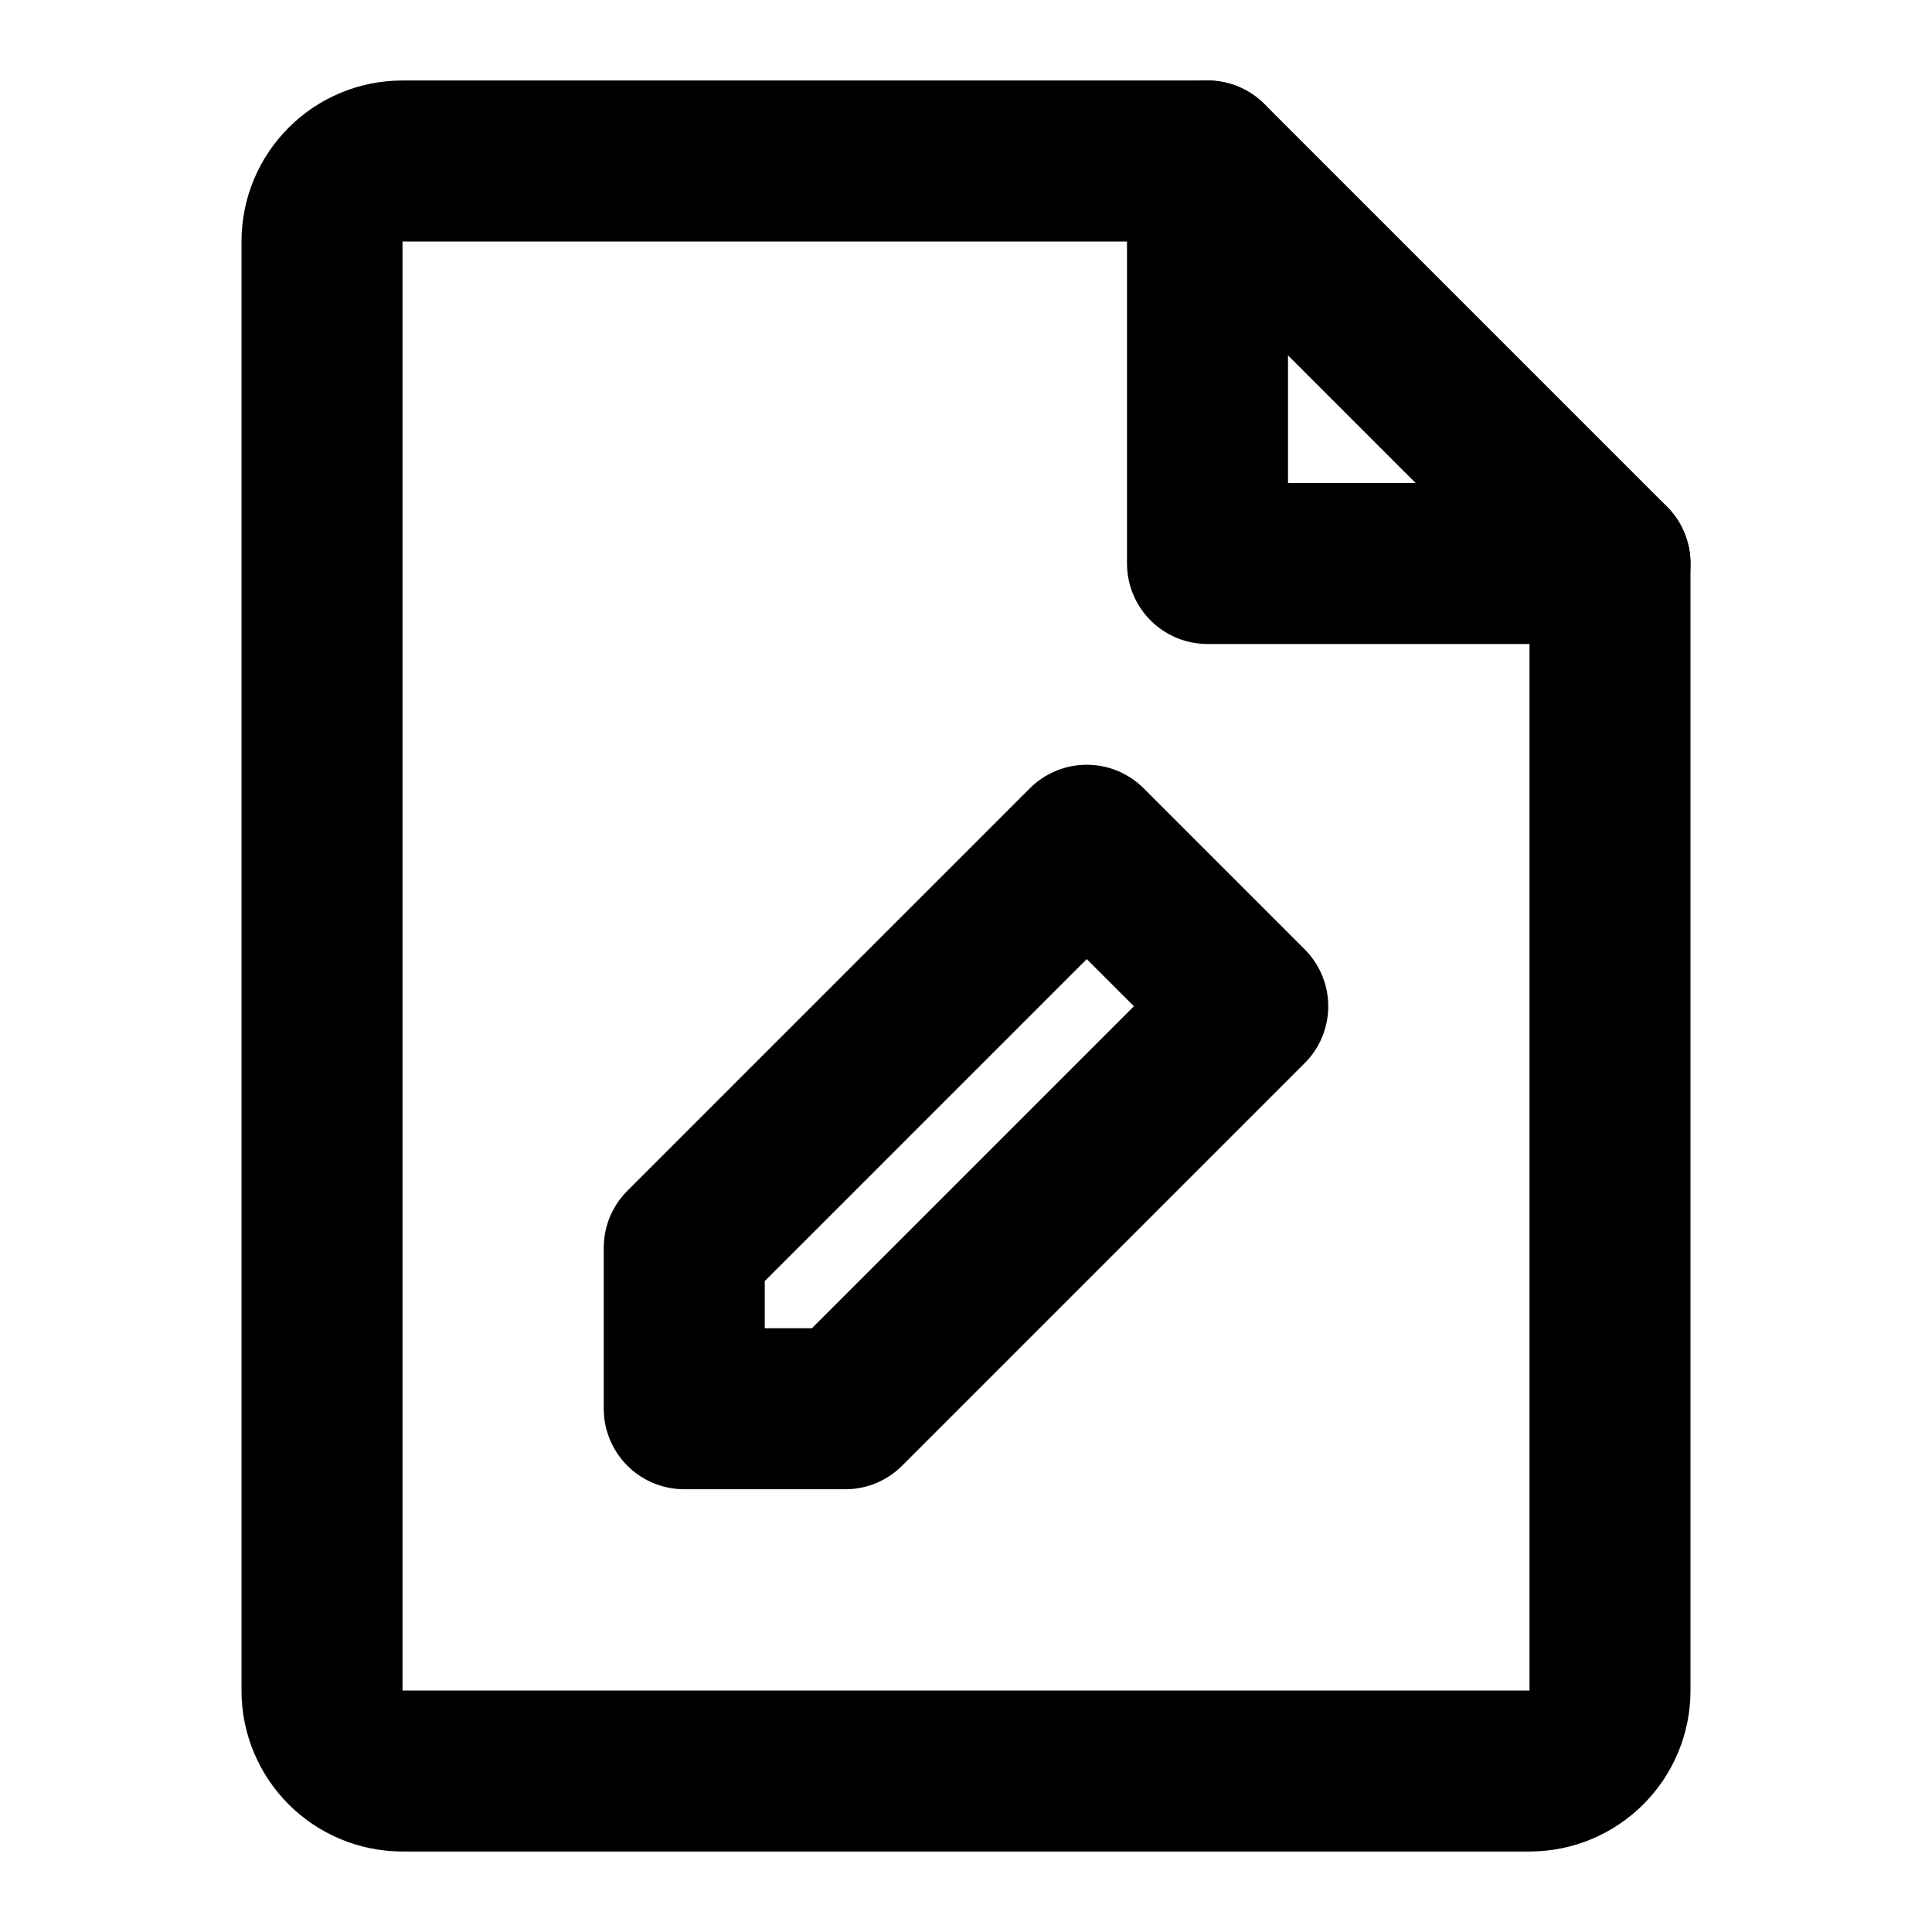
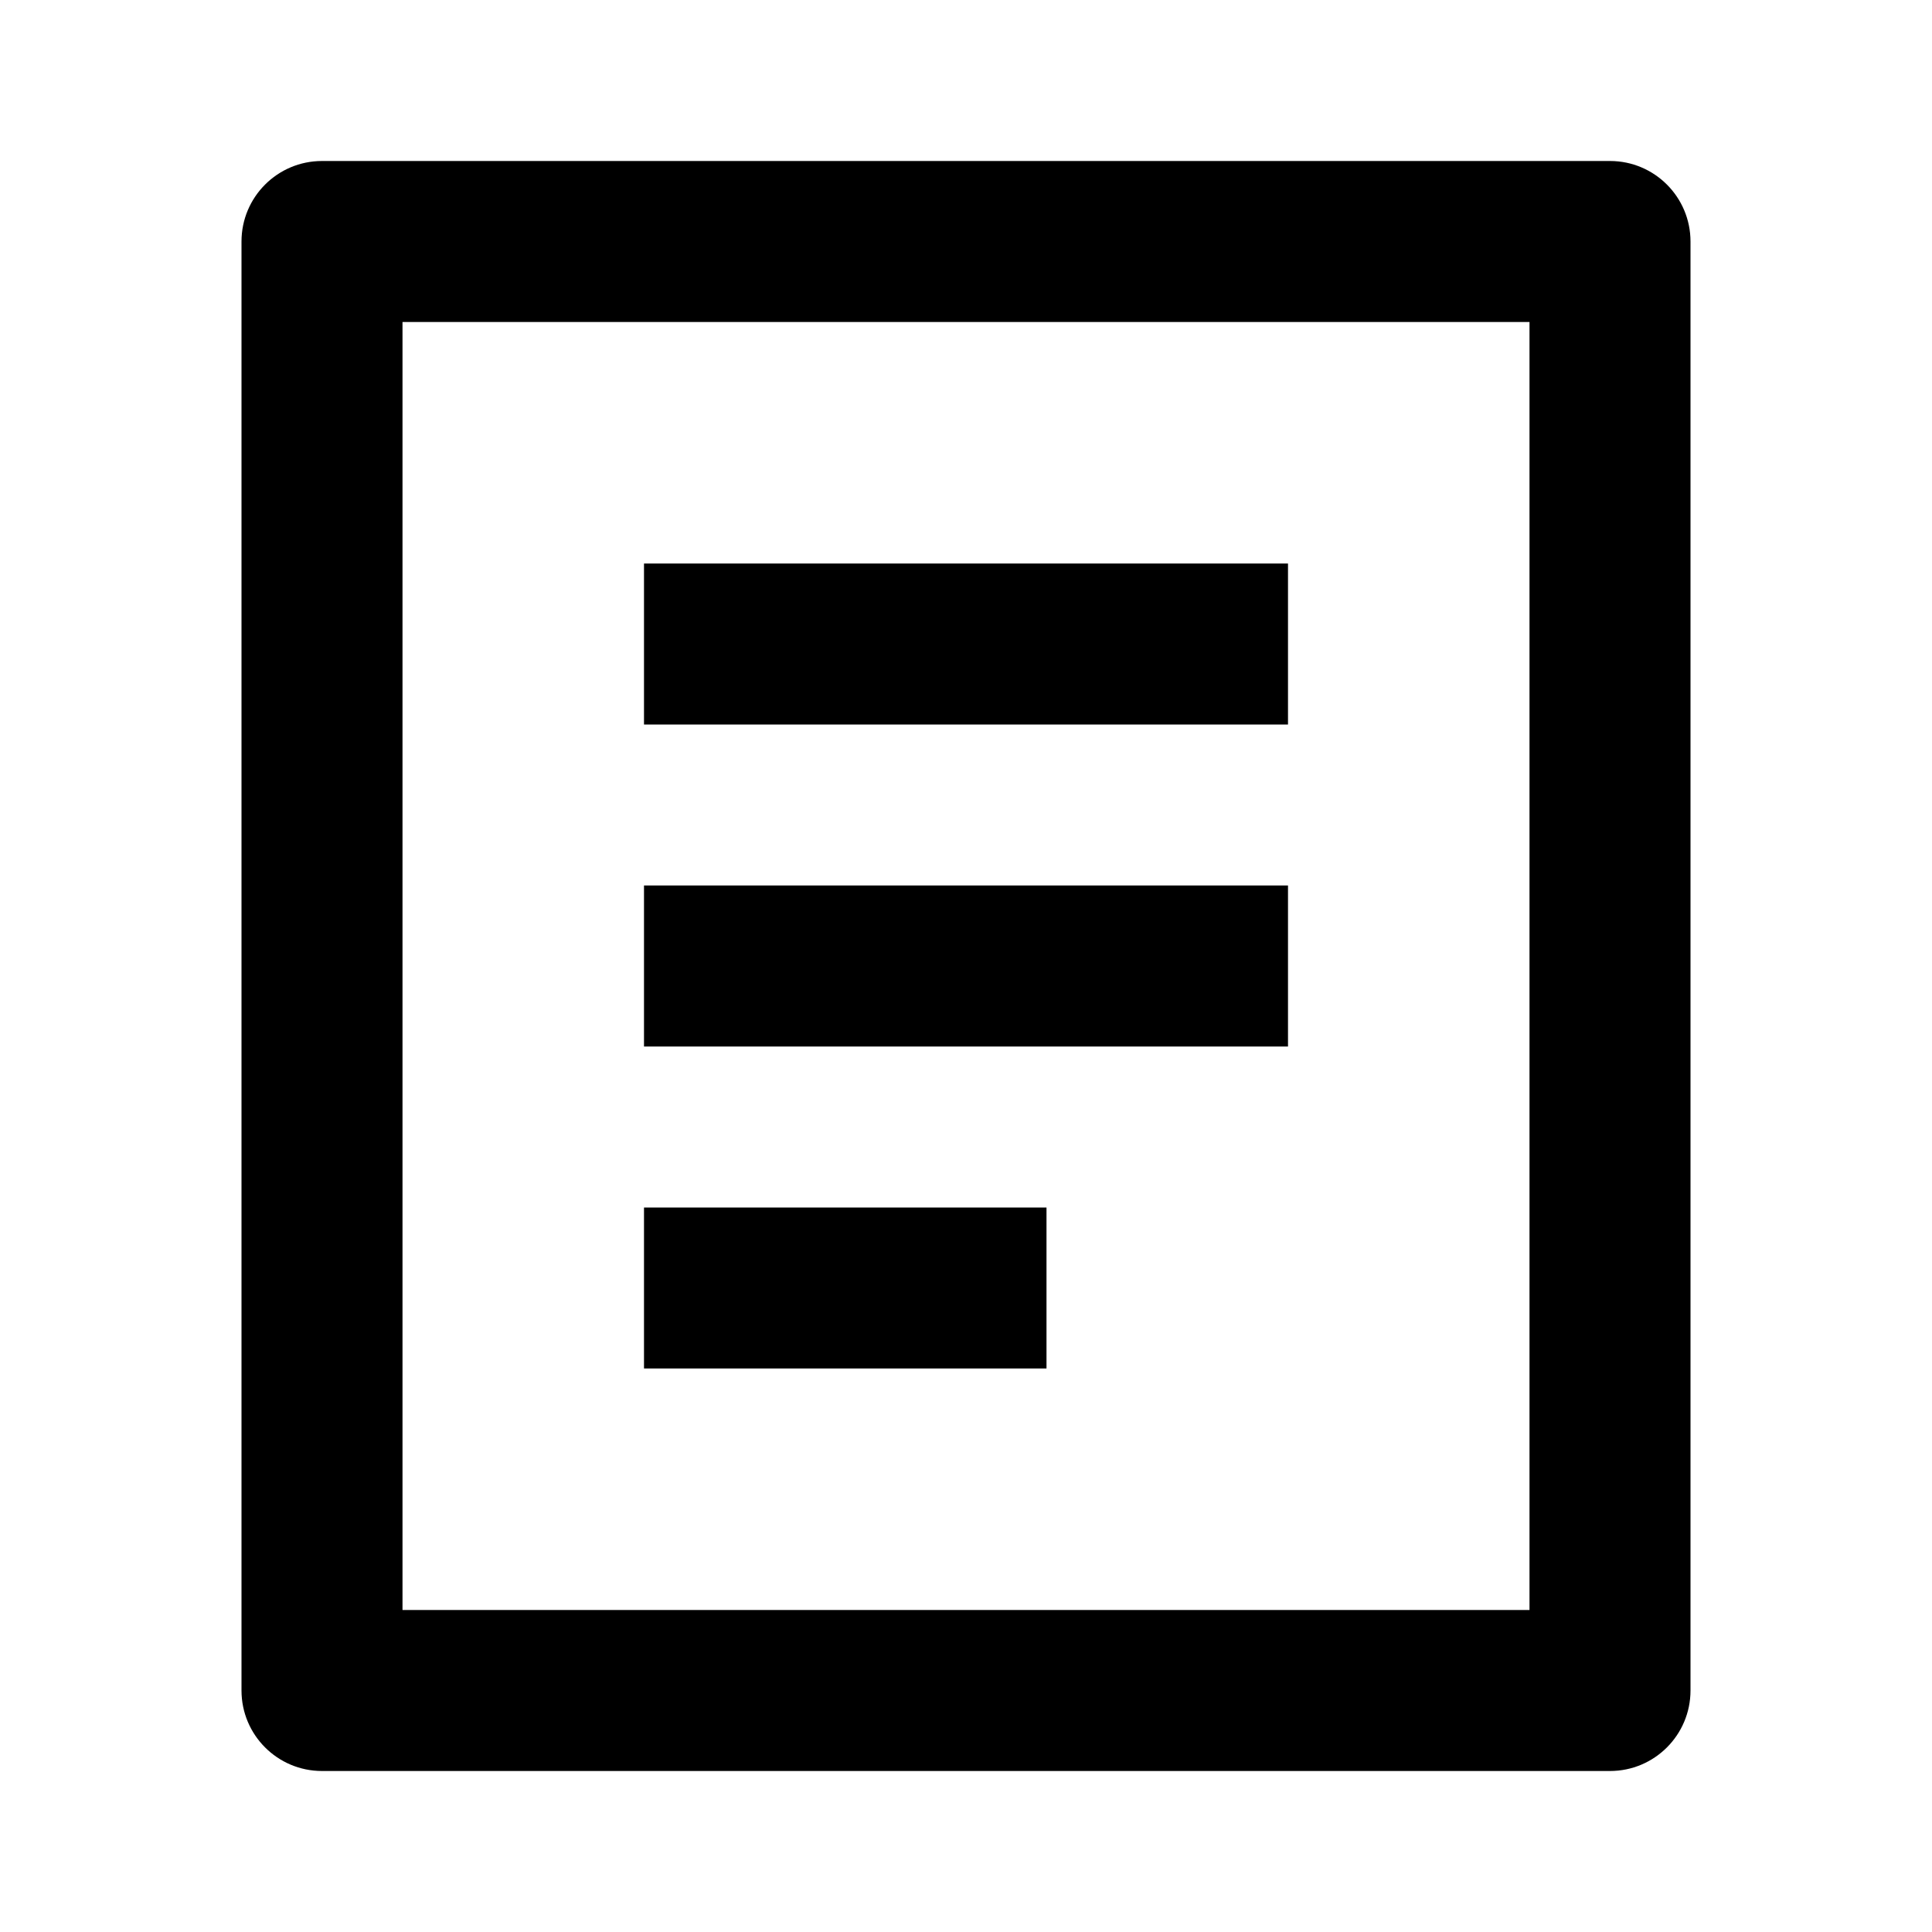
- <svg xmlns="http://www.w3.org/2000/svg" width="48" height="48" viewBox="0 0 48 48" fill="none">
-   <path d="M10 44H38C39.105 44 40 43.105 40 42V14H30V4H10C8.895 4 8 4.895 8 6V42C8 43.105 8.895 44 10 44Z" fill="none" stroke="#000000" stroke-width="4" stroke-linecap="round" stroke-linejoin="round" />
-   <path d="M30 4L40 14" stroke="#000000" stroke-width="4" stroke-linecap="round" stroke-linejoin="round" />
-   <path d="M21 35L31 25L27 21L17 31V35H21Z" fill="none" stroke="#000000" stroke-width="4" stroke-linecap="round" stroke-linejoin="round" />
+ <svg xmlns="http://www.w3.org/2000/svg" viewBox="0 0 24 24" width="256" height="256">
+   <path fill="none" d="M0 0h24v24H0z" />
+   <path d="M20 22H4a1 1 0 0 1-1-1V3a1 1 0 0 1 1-1h16a1 1 0 0 1 1 1v18a1 1 0 0 1-1 1zm-1-2V4H5v16h14zM8 7h8v2H8V7zm0 4h8v2H8v-2zm0 4h5v2H8v-2z" fill="#000" />
</svg>
